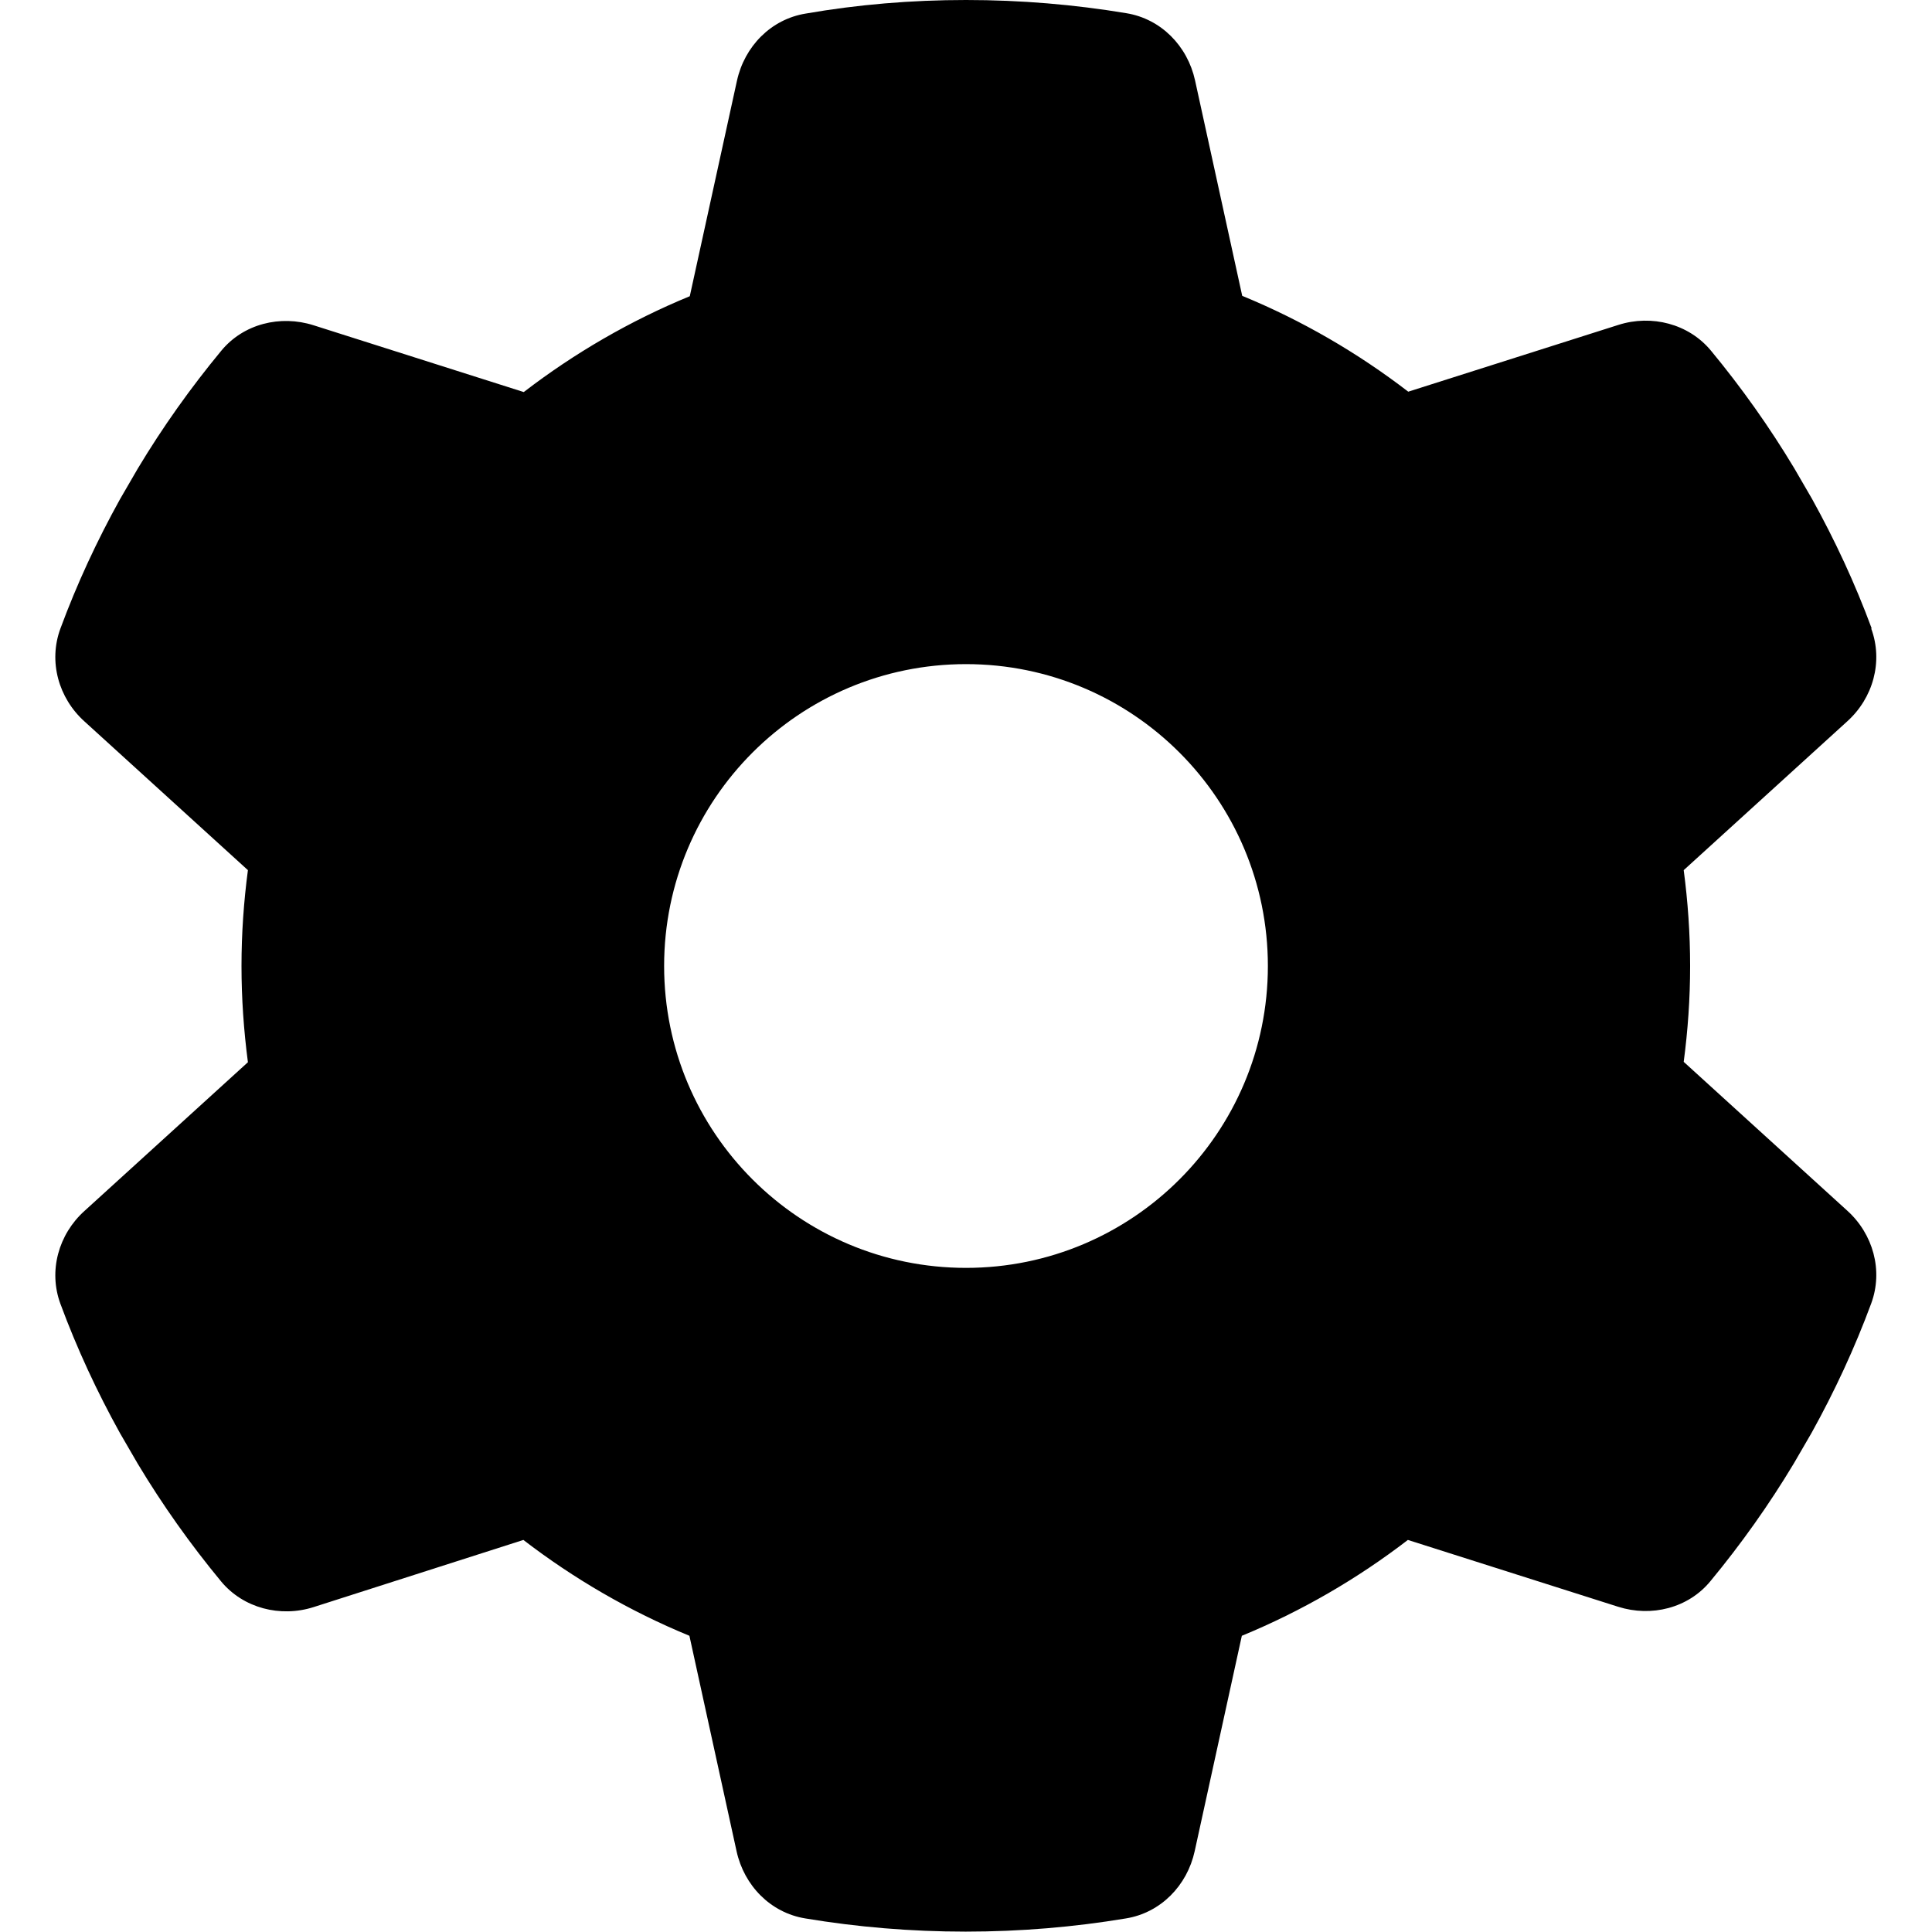
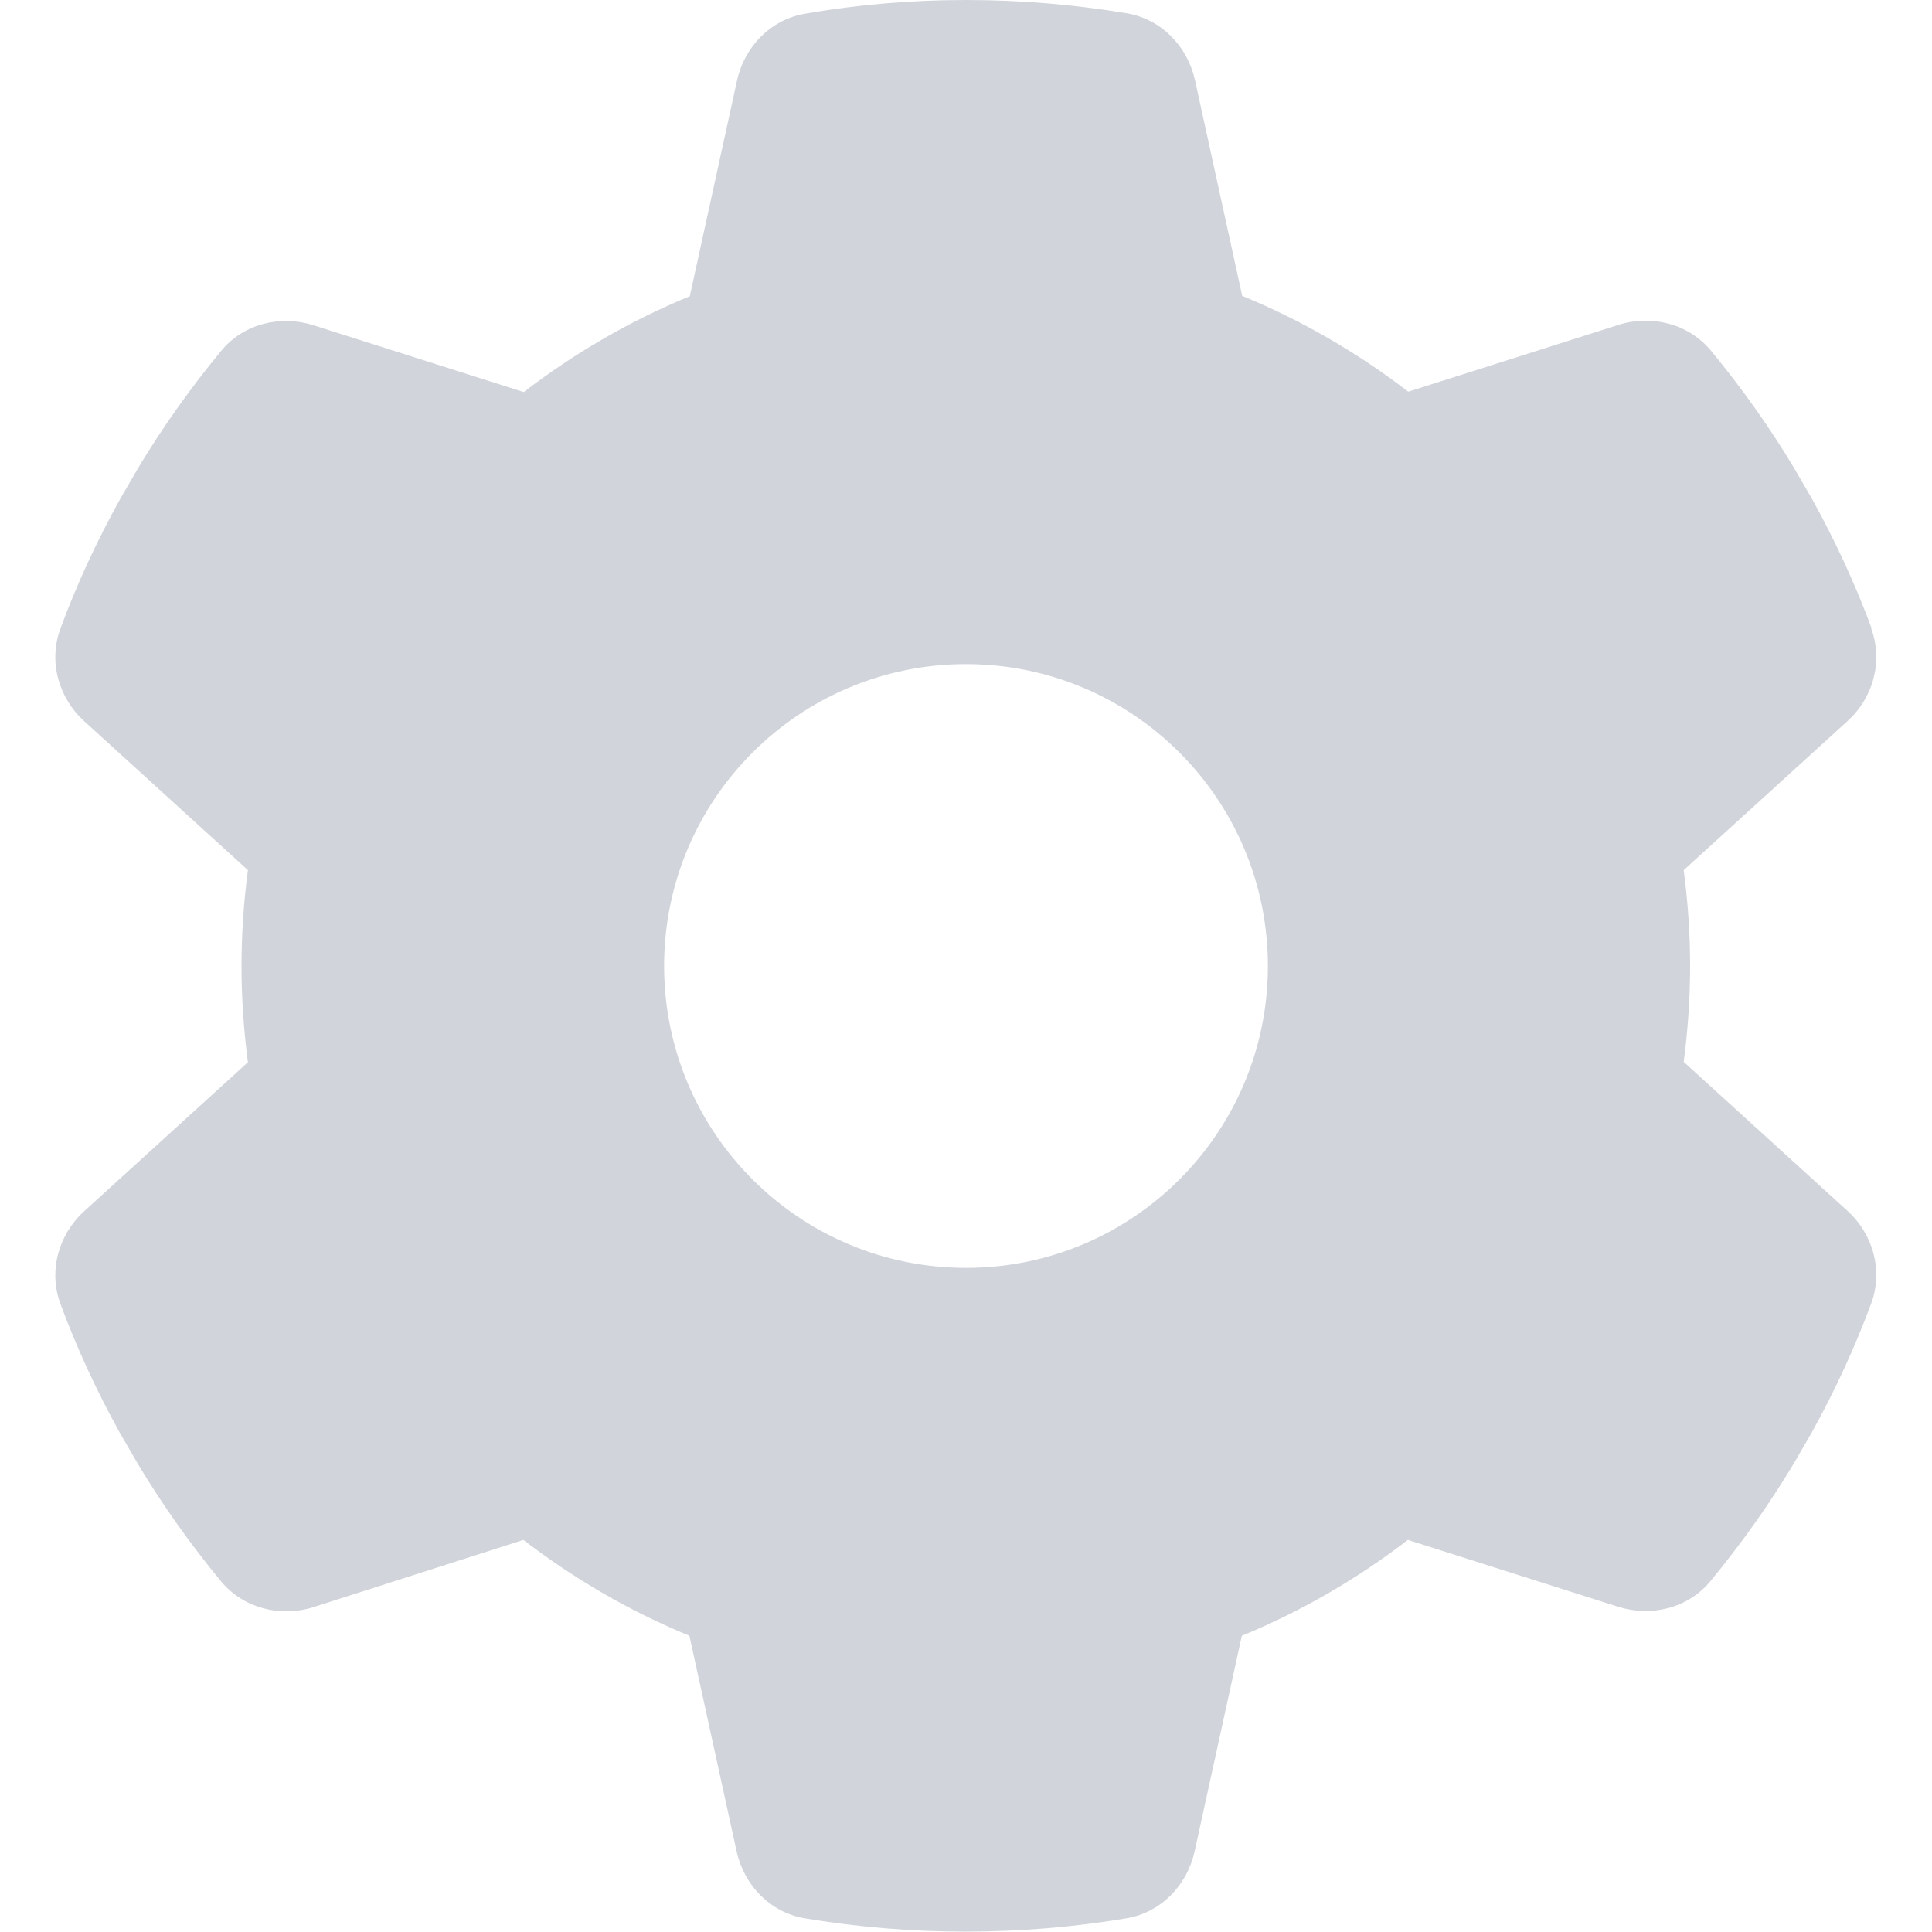
<svg xmlns="http://www.w3.org/2000/svg" height="16" width="16" viewBox="0 0 512 512">
-   <path d="M495.9 166.6c3.2 8.7 .5 18.4-6.4 24.6l-43.3 39.4c1.1 8.3 1.7 16.8 1.7 25.4s-.6 17.1-1.7 25.4l43.3 39.4c6.9 6.2 9.6 15.9 6.4 24.6c-4.4 11.9-9.7 23.3-15.8 34.3l-4.7 8.1c-6.6 11-14 21.4-22.1 31.2c-5.9 7.2-15.7 9.6-24.5 6.8l-55.7-17.7c-13.4 10.3-28.2 18.9-44 25.4l-12.5 57.1c-2 9.1-9 16.3-18.2 17.8c-13.8 2.3-28 3.5-42.5 3.5s-28.7-1.2-42.5-3.5c-9.2-1.5-16.2-8.7-18.2-17.8l-12.5-57.1c-15.8-6.5-30.6-15.1-44-25.4L83.1 425.9c-8.8 2.8-18.6 .3-24.5-6.8c-8.1-9.8-15.5-20.2-22.1-31.2l-4.7-8.1c-6.1-11-11.4-22.4-15.8-34.3c-3.2-8.7-.5-18.4 6.4-24.6l43.3-39.4C64.6 273.1 64 264.6 64 256s.6-17.1 1.7-25.4L22.4 191.2c-6.9-6.2-9.6-15.9-6.4-24.6c4.4-11.9 9.7-23.3 15.8-34.3l4.7-8.1c6.6-11 14-21.4 22.1-31.2c5.9-7.2 15.7-9.6 24.5-6.8l55.7 17.7c13.4-10.3 28.2-18.9 44-25.4l12.5-57.1c2-9.1 9-16.3 18.2-17.8C227.3 1.2 241.5 0 256 0s28.7 1.2 42.5 3.5c9.2 1.5 16.2 8.7 18.2 17.8l12.5 57.1c15.8 6.5 30.6 15.1 44 25.4l55.7-17.7c8.8-2.8 18.6-.3 24.5 6.8c8.1 9.8 15.5 20.2 22.1 31.2l4.7 8.1c6.1 11 11.4 22.4 15.8 34.3zM256 336a80 80 0 1 0 0-160 80 80 0 1 0 0 160z" />
+   <path fill="rgb(209 213 219)" d="M495.9 166.6c3.2 8.7 .5 18.4-6.4 24.6l-43.3 39.4c1.1 8.3 1.7 16.8 1.7 25.4s-.6 17.1-1.7 25.4l43.3 39.4c6.9 6.2 9.6 15.9 6.4 24.6c-4.4 11.9-9.7 23.3-15.8 34.3l-4.7 8.1c-6.6 11-14 21.4-22.1 31.2c-5.9 7.2-15.7 9.6-24.5 6.8l-55.7-17.7c-13.4 10.3-28.2 18.9-44 25.4l-12.5 57.1c-2 9.1-9 16.3-18.2 17.8c-13.8 2.3-28 3.5-42.5 3.5s-28.7-1.2-42.5-3.5c-9.2-1.5-16.2-8.7-18.2-17.8l-12.5-57.1c-15.8-6.5-30.6-15.1-44-25.4L83.1 425.9c-8.8 2.8-18.6 .3-24.5-6.8c-8.1-9.8-15.5-20.2-22.1-31.2l-4.7-8.1c-6.1-11-11.4-22.4-15.8-34.3c-3.2-8.7-.5-18.4 6.4-24.6l43.3-39.4C64.6 273.1 64 264.6 64 256s.6-17.1 1.7-25.4L22.4 191.2c-6.9-6.2-9.6-15.9-6.4-24.6c4.4-11.9 9.7-23.3 15.8-34.3l4.7-8.1c6.6-11 14-21.4 22.1-31.2c5.9-7.2 15.7-9.6 24.5-6.8l55.7 17.7c13.4-10.3 28.2-18.9 44-25.4l12.5-57.1c2-9.1 9-16.3 18.2-17.8C227.3 1.2 241.5 0 256 0s28.7 1.2 42.5 3.5c9.2 1.5 16.2 8.7 18.2 17.8l12.5 57.1c15.8 6.5 30.6 15.1 44 25.4l55.7-17.7c8.8-2.8 18.6-.3 24.5 6.8c8.1 9.8 15.5 20.2 22.1 31.2l4.7 8.1c6.1 11 11.4 22.4 15.8 34.3zM256 336a80 80 0 1 0 0-160 80 80 0 1 0 0 160z" />
</svg>
